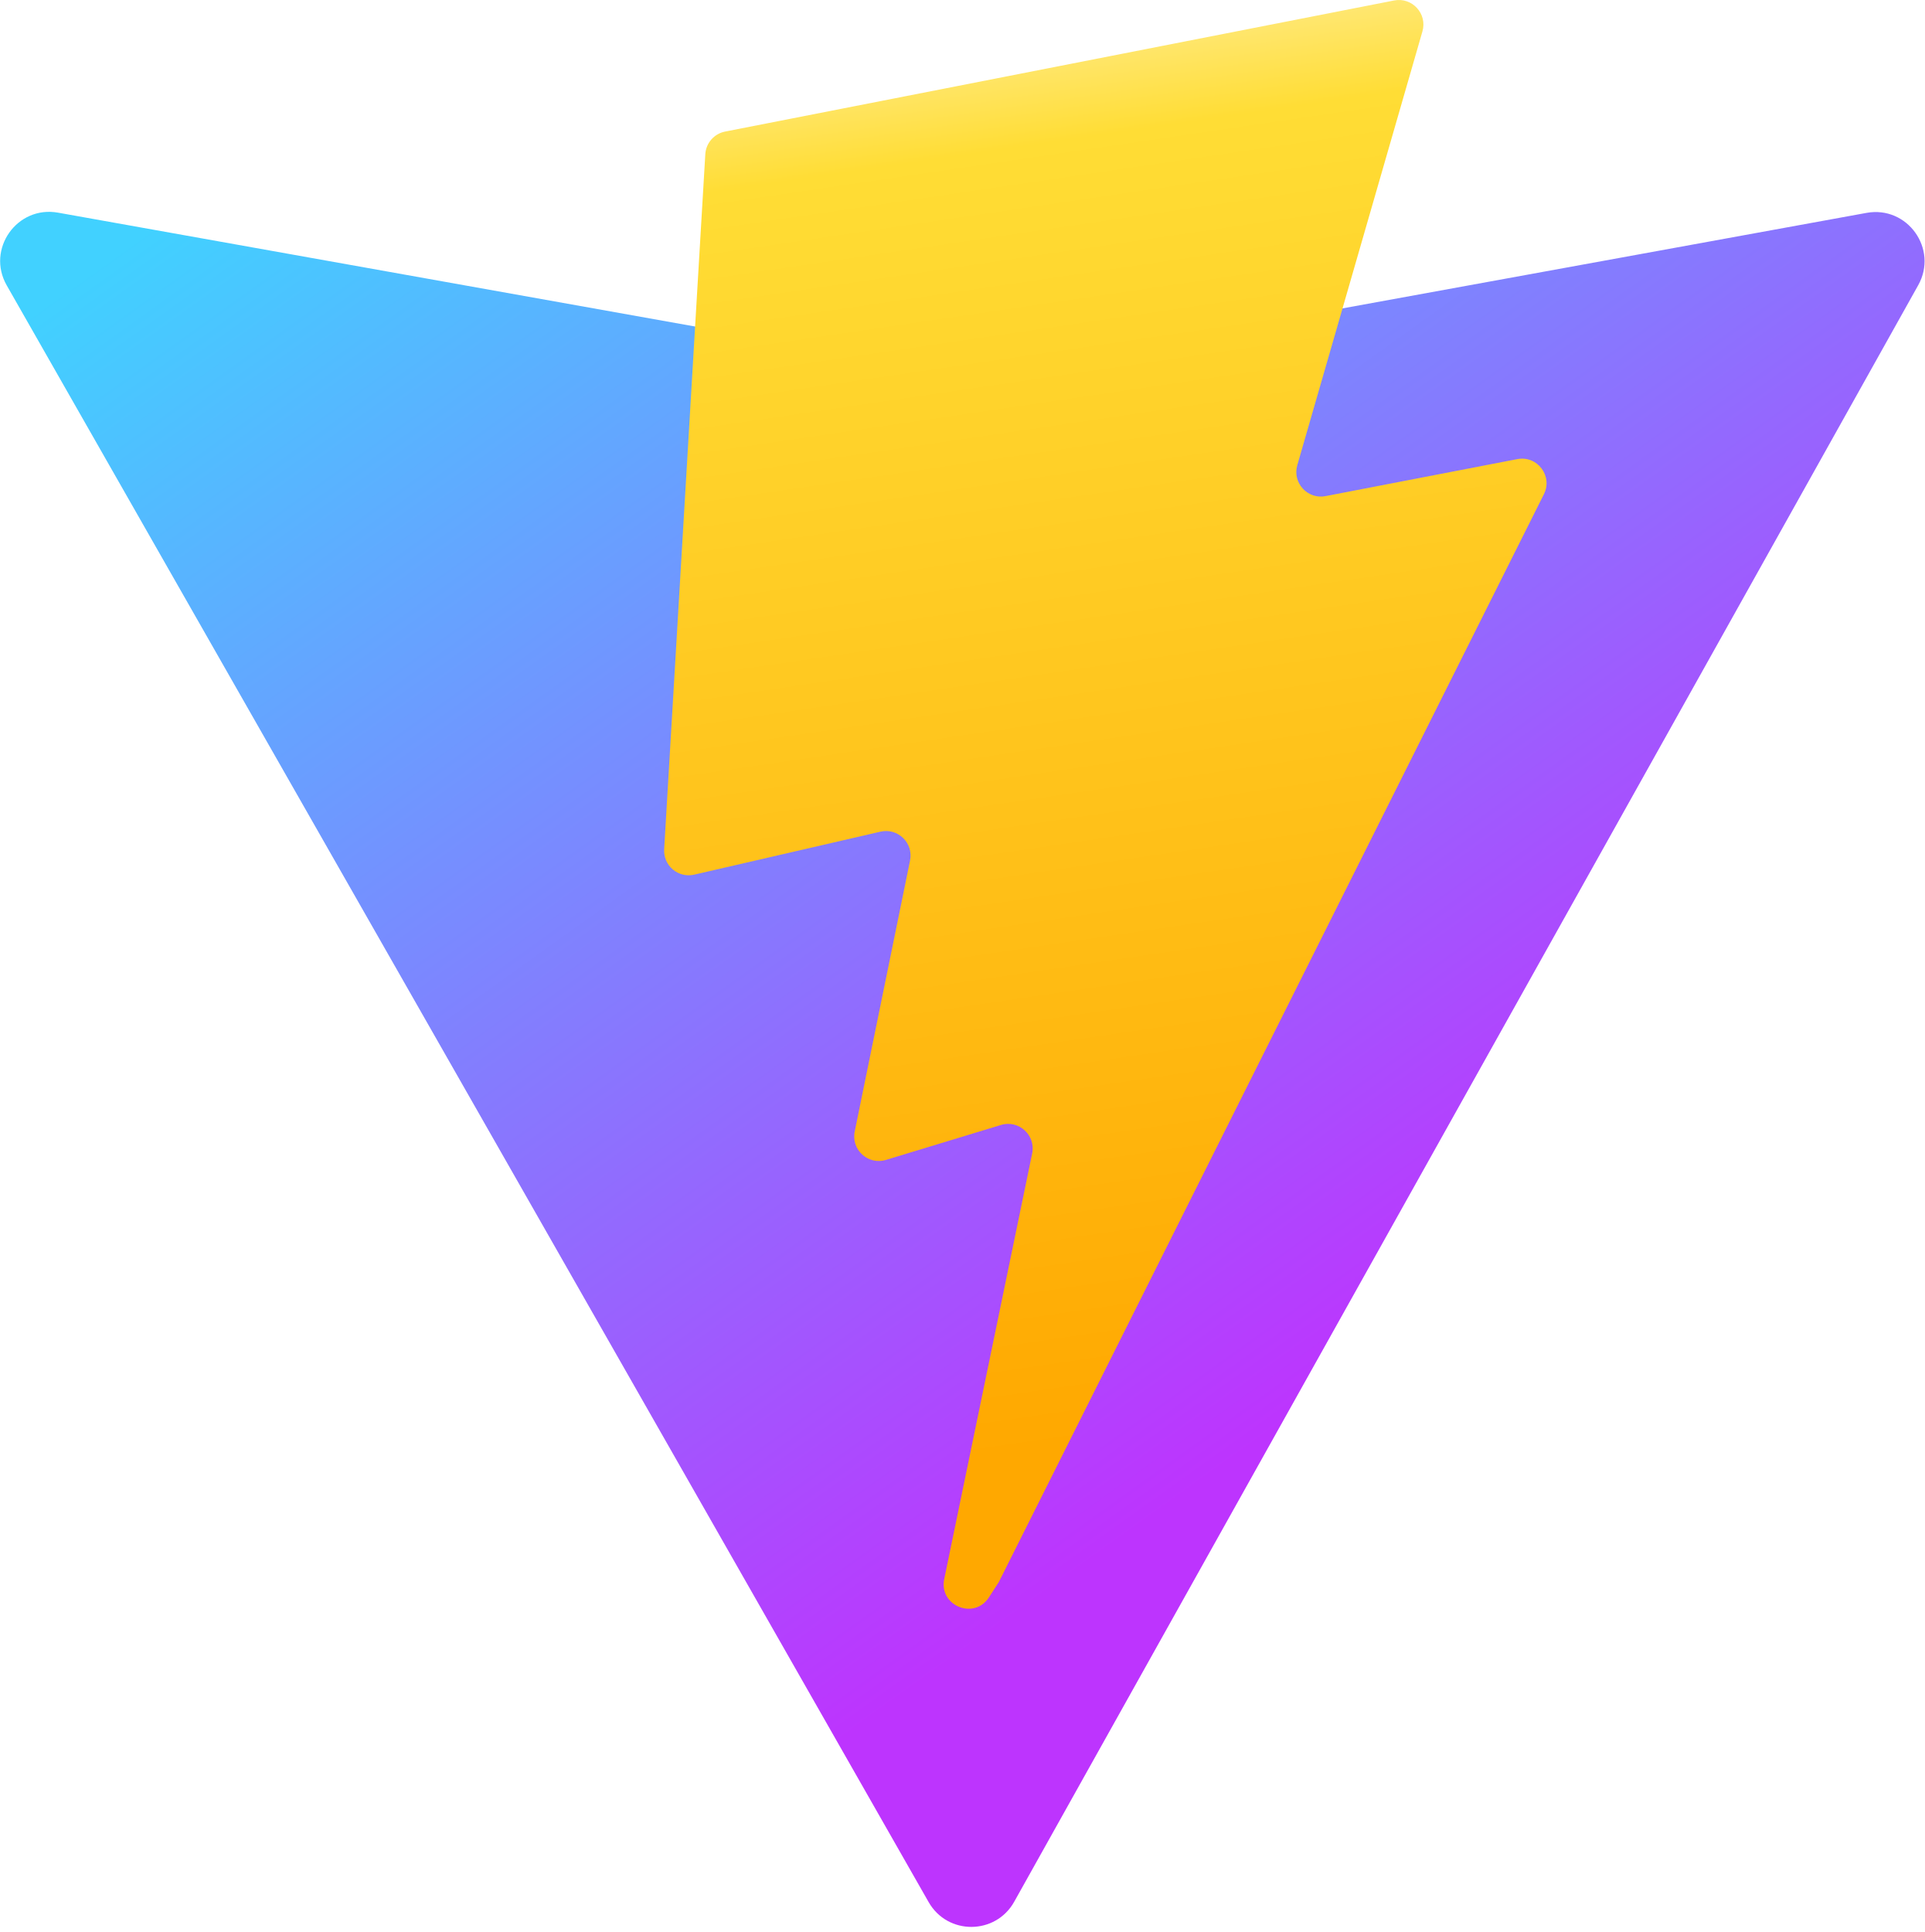
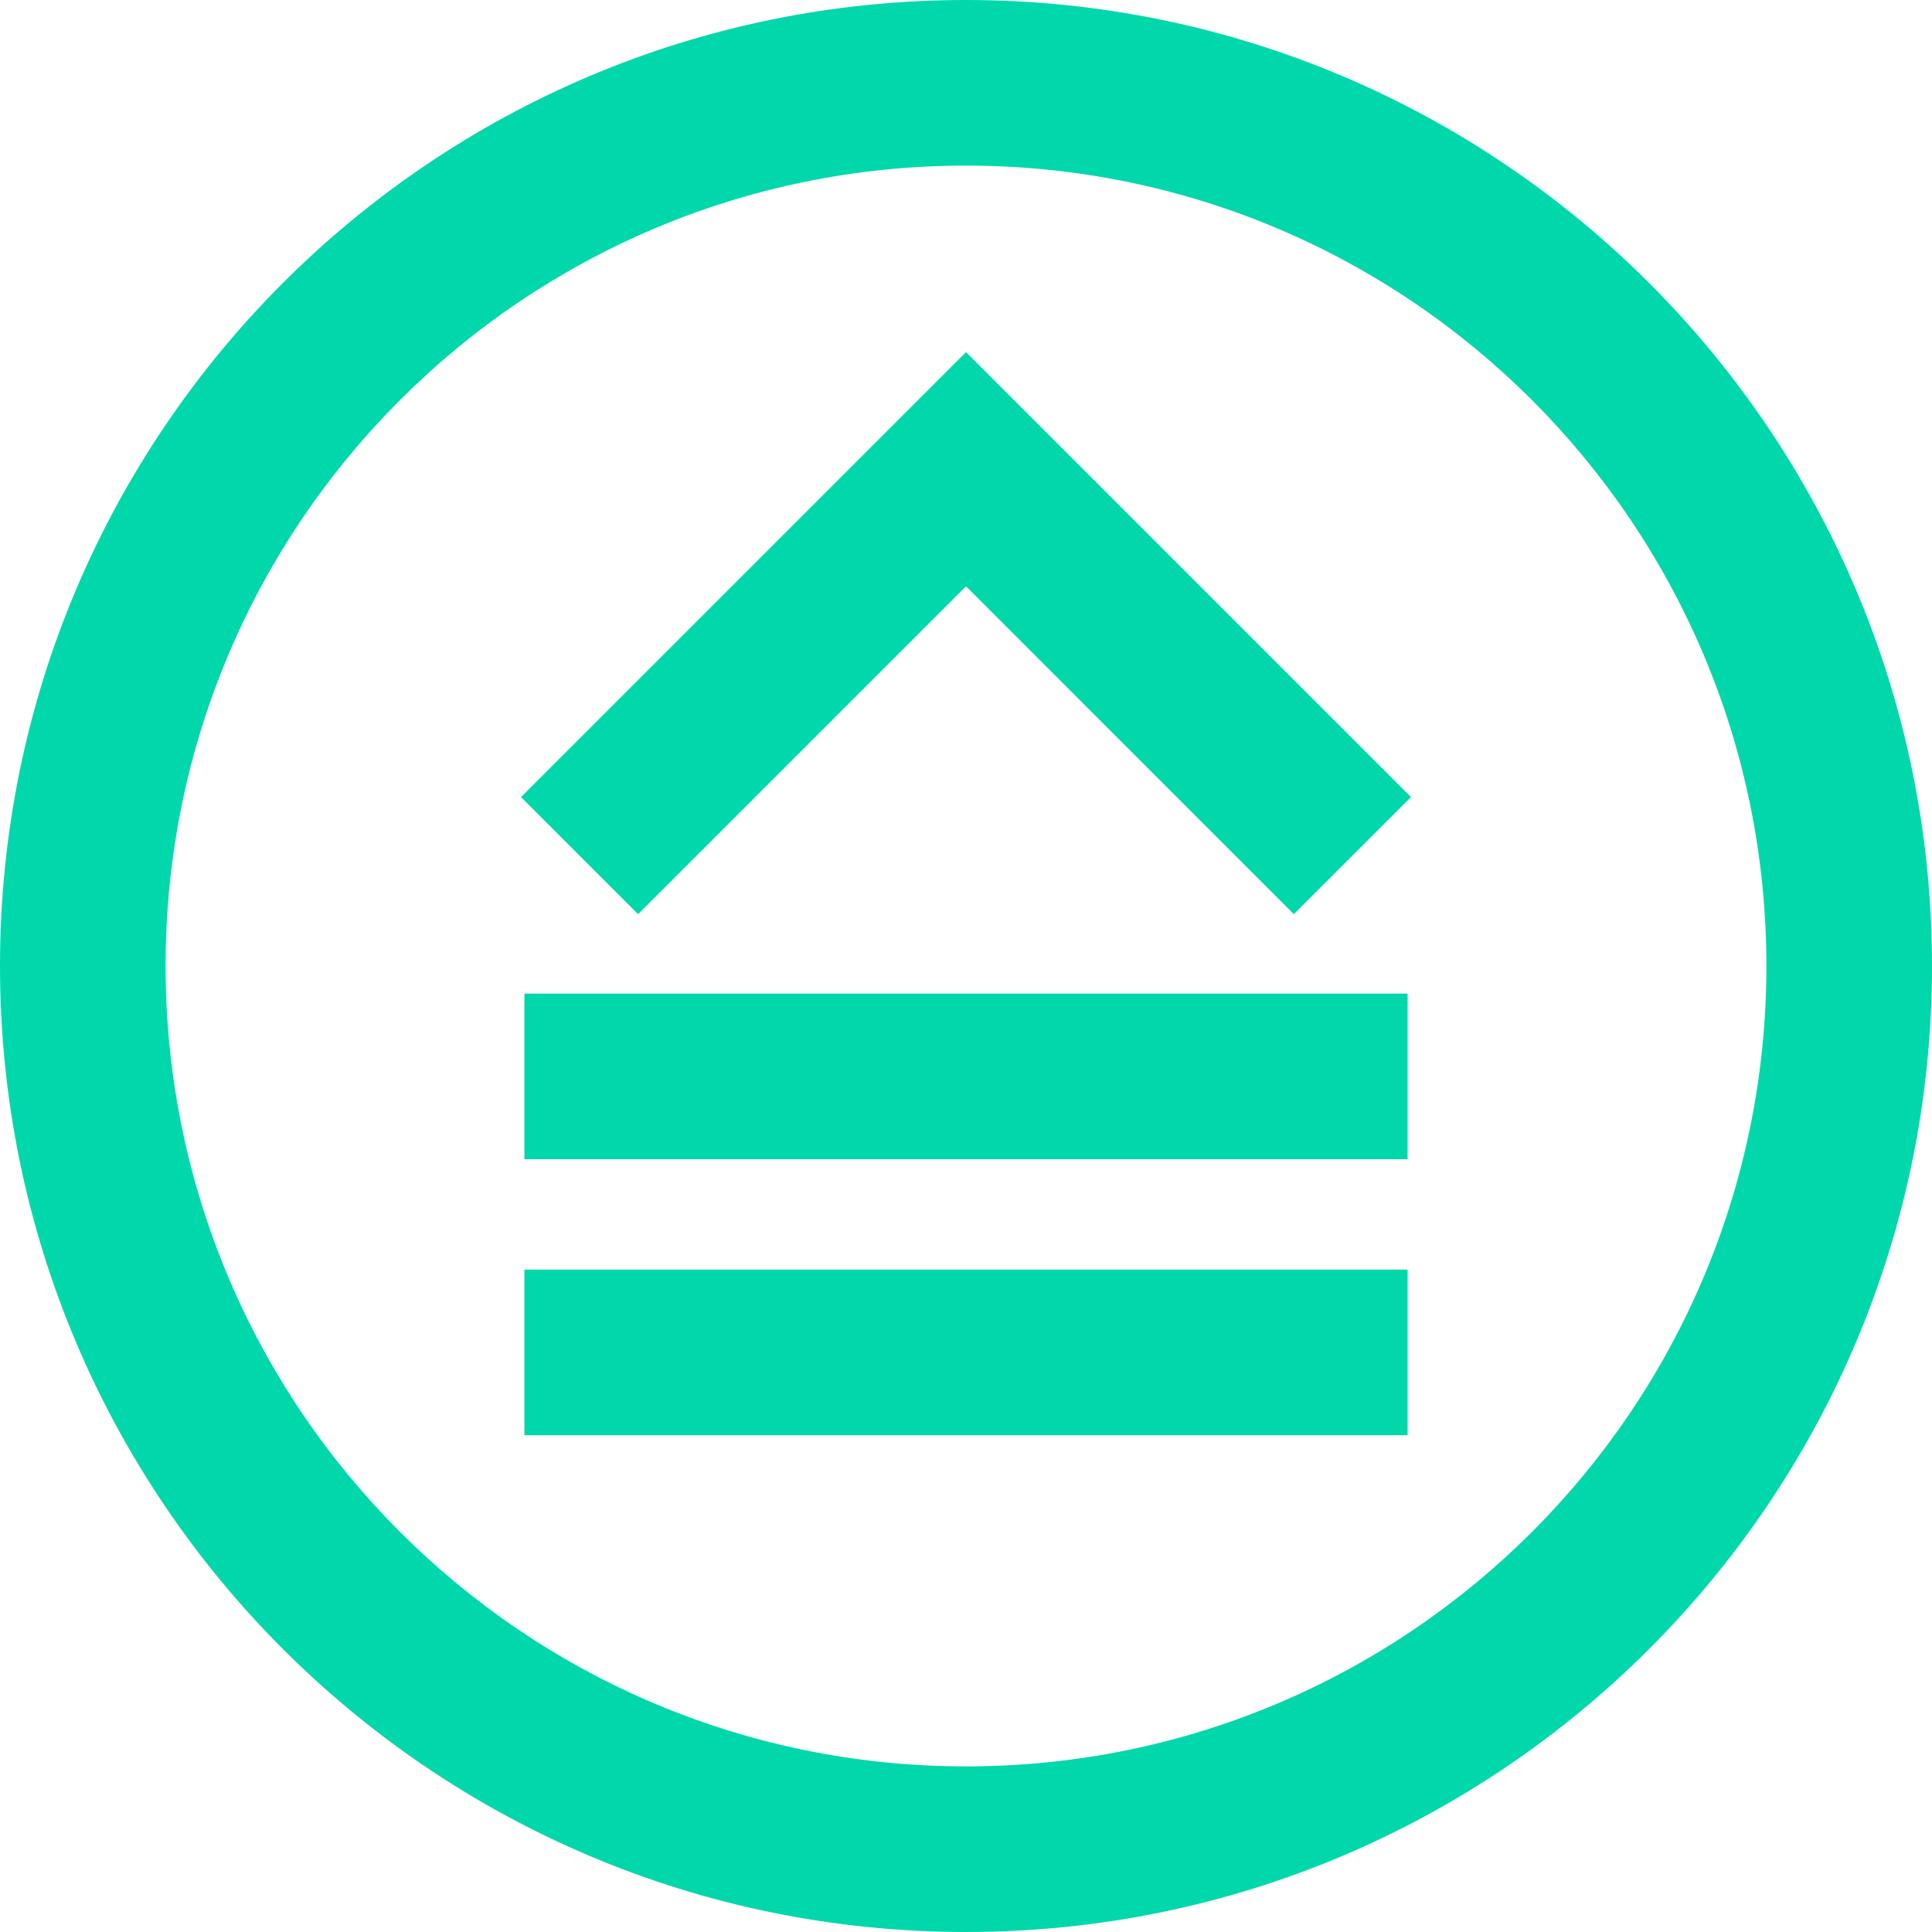
- <svg xmlns="http://www.w3.org/2000/svg" aria-hidden="true" role="img" class="iconify iconify--logos" width="31.88" height="32" preserveAspectRatio="xMidYMid meet" viewBox="0 0 256 257">
-   <defs>
-     <linearGradient id="IconifyId1813088fe1fbc01fb466" x1="-.828%" x2="57.636%" y1="7.652%" y2="78.411%">
-       <stop offset="0%" stop-color="#41D1FF" />
-       <stop offset="100%" stop-color="#BD34FE" />
-     </linearGradient>
-     <linearGradient id="IconifyId1813088fe1fbc01fb467" x1="43.376%" x2="50.316%" y1="2.242%" y2="89.03%">
-       <stop offset="0%" stop-color="#FFEA83" />
-       <stop offset="8.333%" stop-color="#FFDD35" />
-       <stop offset="100%" stop-color="#FFA800" />
-     </linearGradient>
-   </defs>
-   <path fill="url(#IconifyId1813088fe1fbc01fb466)" d="M255.153 37.938L134.897 252.976c-2.483 4.44-8.862 4.466-11.382.048L.875 37.958c-2.746-4.814 1.371-10.646 6.827-9.67l120.385 21.517a6.537 6.537 0 0 0 2.322-.004l117.867-21.483c5.438-.991 9.574 4.796 6.877 9.62Z" />
-   <path fill="url(#IconifyId1813088fe1fbc01fb467)" d="M185.432.063L96.44 17.501a3.268 3.268 0 0 0-2.634 3.014l-5.474 92.456a3.268 3.268 0 0 0 3.997 3.378l24.777-5.718c2.318-.535 4.413 1.507 3.936 3.838l-7.361 36.047c-.495 2.426 1.782 4.5 4.151 3.78l15.304-4.649c2.372-.72 4.652 1.36 4.15 3.788l-11.698 56.621c-.732 3.542 3.979 5.473 5.943 2.437l1.313-2.028l72.516-144.72c1.215-2.423-.88-5.186-3.54-4.672l-25.505 4.922c-2.396.462-4.435-1.77-3.759-4.114l16.646-57.705c.677-2.35-1.37-4.583-3.769-4.113Z" />
+ <svg xmlns="http://www.w3.org/2000/svg" width="35" height="35" viewBox="0 0 35 35" fill="none">
+   <path d="M25.5 26H9.5V23H25.5V26Z" fill="#00D8AB" />
+   <path d="M25.5 21H9.5V18H25.5V21Z" fill="#00D8AB" />
+   <path d="M25.561 14.44L23.439 16.561L17.5 10.621L11.56 16.561L9.439 14.44L17.5 6.379L25.561 14.44Z" fill="#00D8AB" />
+   <path fill-rule="evenodd" clip-rule="evenodd" d="M17.5 0C27.165 0 35 7.835 35 17.5C35 27.165 27.165 35 17.5 35C7.835 35 0 27.165 0 17.5C0 7.835 7.835 0 17.5 0ZM17.5 3C9.492 3 3 9.492 3 17.5C3 25.508 9.492 32 17.5 32C25.508 32 32 25.508 32 17.5C32 9.492 25.508 3 17.5 3Z" fill="#00D8AB" />
</svg>
